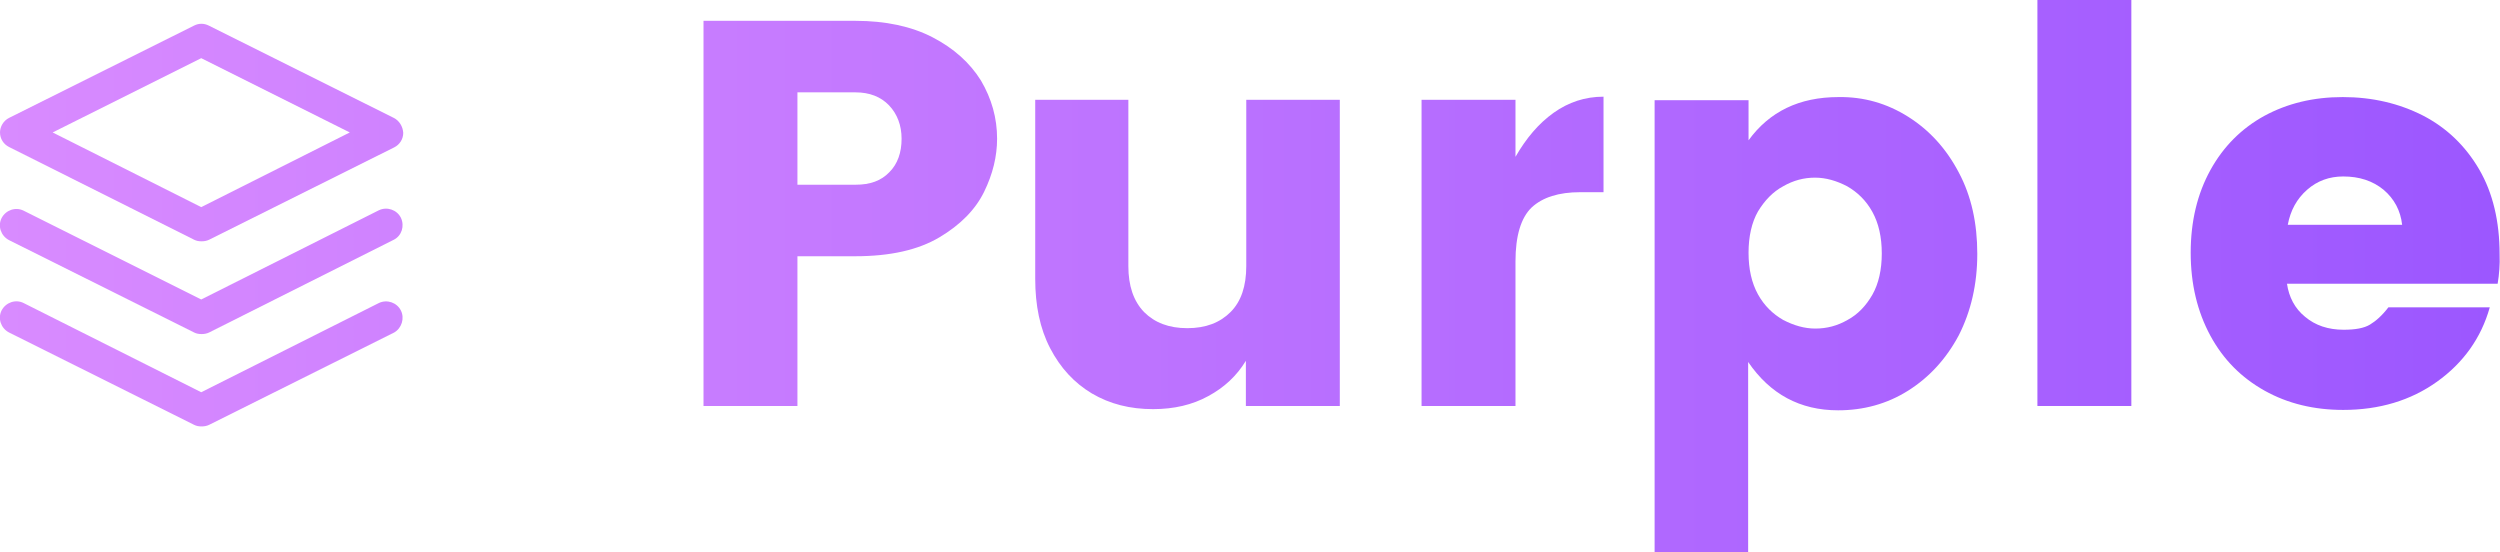
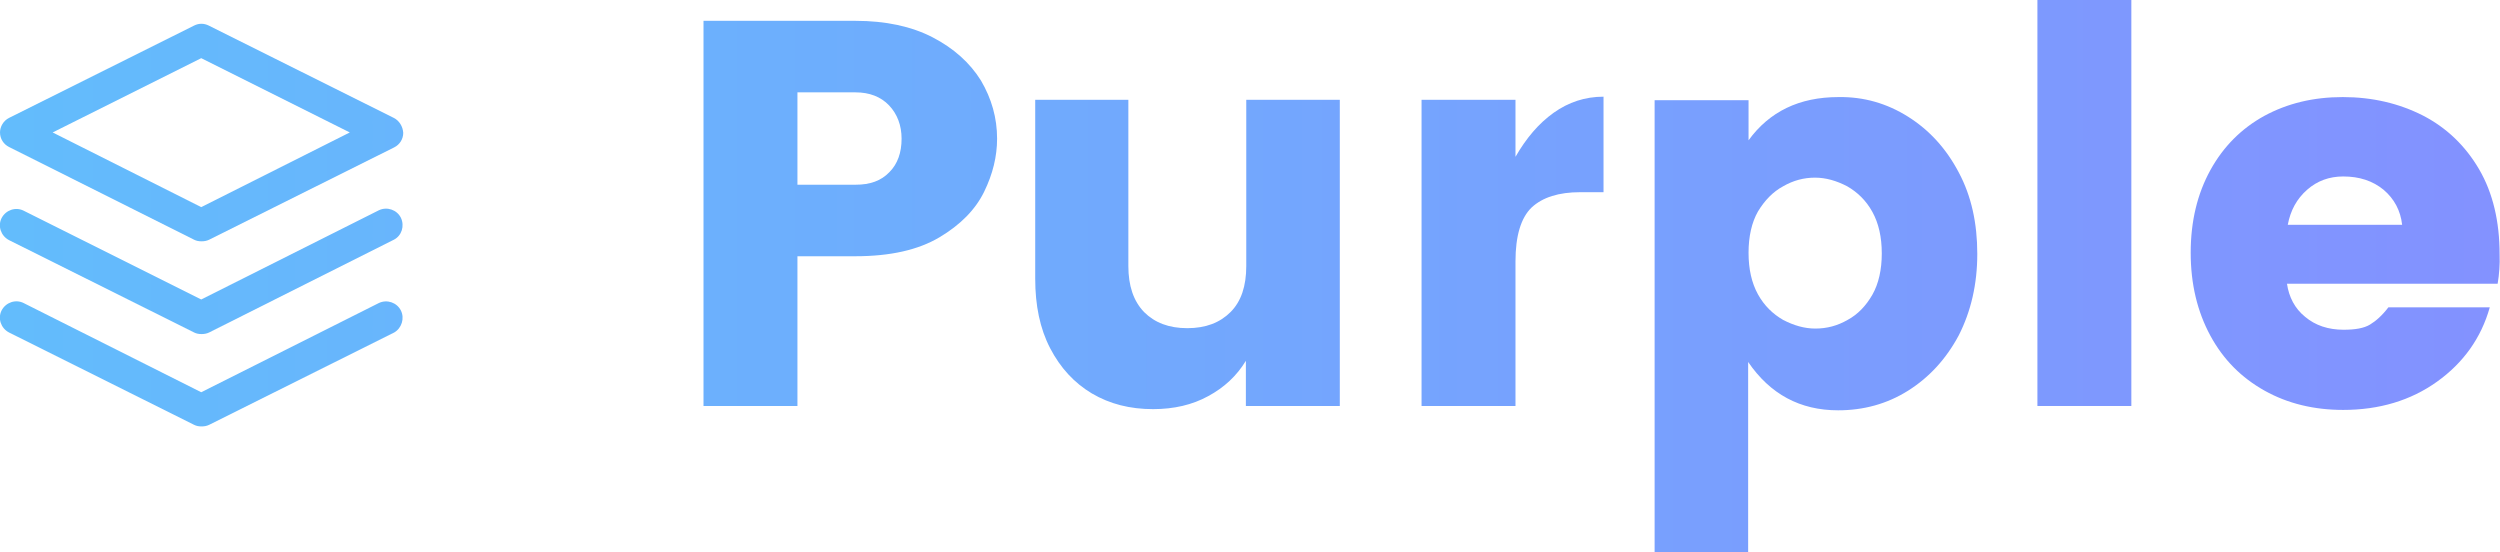
<svg xmlns="http://www.w3.org/2000/svg" version="1.1" id="Layer_1" x="0px" y="0px" viewBox="0 0 636.1 140.4" style="enable-background:new 0 0 636.1 140.4;" xml:space="preserve">
  <style type="text/css">
	.st0{fill:url(#SVGID_1_);}
	.st1{fill:url(#SVGID_2_);}
	.st2{fill:url(#SVGID_3_);}
	.st3{fill:url(#SVGID_4_);}
	.st4{fill:url(#SVGID_5_);}
	.st5{fill:url(#SVGID_6_);}
	.st6{fill:url(#SVGID_7_);}
	.st7{fill:url(#SVGID_8_);}
	.st8{fill:url(#SVGID_9_);}
</style>
  <linearGradient id="SVGID_1_" gradientUnits="userSpaceOnUse" x1="-14.647" y1="54.292" x2="656.557" y2="54.292">
-     <stop offset="1.502404e-03" style="stop-color:#DA8CFF" />
-     <stop offset="1" style="stop-color:#9A55FF" />
+     <stop offset="1.502404e-03" style="stop-color:#62bdfc" />
+     <stop offset="1" style="stop-color:#8490ff" />
  </linearGradient>
  <path class="st0" d="M202.9,65.2v38.1h-23.9v-98h38.7c7.6,0,14.2,1.4,19.6,4.2c5.4,2.8,9.5,6.5,12.3,11c2.7,4.6,4.1,9.5,4.1,14.8  c0,4.5-1.1,9-3.3,13.5c-2.2,4.5-6,8.4-11.4,11.6c-5.4,3.2-12.5,4.8-21.4,4.8H202.9z M226.3,43.8c2.1-2.1,3.1-5,3.1-8.5  c0-3.4-1.1-6.3-3.2-8.5c-2.1-2.2-5-3.3-8.5-3.3h-14.8V47h14.8C221.4,47,224.2,46,226.3,43.8z" />
  <linearGradient id="SVGID_2_" gradientUnits="userSpaceOnUse" x1="-14.647" y1="64.76" x2="656.557" y2="64.76">
-     <stop offset="1.502404e-03" style="stop-color:#DA8CFF" />
-     <stop offset="1" style="stop-color:#9A55FF" />
+     <stop offset="1.502404e-03" style="stop-color:#62bdfc" />
+     <stop offset="1" style="stop-color:#8490ff" />
  </linearGradient>
  <path class="st1" d="M340.9,25.4v77.9H317V91.8c-2.3,3.8-5.5,6.8-9.6,9c-4,2.2-8.7,3.3-14,3.3c-5.9,0-11-1.3-15.6-4  c-4.5-2.7-8-6.5-10.6-11.5c-2.6-5-3.8-10.9-3.8-17.7V25.4h23.7v42.3c0,5,1.3,8.9,4,11.7c2.7,2.7,6.3,4.1,11,4.1  c4.7,0,8.3-1.4,11-4.1c2.7-2.7,4-6.6,4-11.7V25.4H340.9z" />
  <linearGradient id="SVGID_3_" gradientUnits="userSpaceOnUse" x1="-14.647" y1="63.922" x2="656.557" y2="63.922">
-     <stop offset="1.502404e-03" style="stop-color:#DA8CFF" />
-     <stop offset="1" style="stop-color:#9A55FF" />
+     <stop offset="1.502404e-03" style="stop-color:#62bdfc" />
+     <stop offset="1" style="stop-color:#8490ff" />
  </linearGradient>
  <path class="st2" d="M395.3,28.7c3.8-2.7,8-4.1,12.7-4.1v24.3h-5.9c-5.5,0-9.6,1.3-12.4,3.9c-2.7,2.6-4.1,7.2-4.1,13.7v36.8h-23.9  V25.4h23.9v14.5C388.3,35.2,391.5,31.4,395.3,28.7z" />
  <linearGradient id="SVGID_4_" gradientUnits="userSpaceOnUse" x1="-14.647" y1="82.485" x2="656.557" y2="82.485">
-     <stop offset="1.502404e-03" style="stop-color:#DA8CFF" />
-     <stop offset="1" style="stop-color:#9A55FF" />
+     <stop offset="1.502404e-03" style="stop-color:#62bdfc" />
+     <stop offset="1" style="stop-color:#8490ff" />
  </linearGradient>
  <path class="st3" d="M485.5,29.7c5.4,3.4,9.7,8.1,12.9,14.2c3.2,6,4.7,12.9,4.7,20.7c0,7.7-1.6,14.6-4.7,20.7  c-3.2,6-7.5,10.7-12.9,14.1s-11.4,5-17.8,5c-9.7,0-17.3-4.1-22.9-12.3v48.4H421v-115h23.9v10.2c5.3-7.3,12.9-11,22.9-11  C474.2,24.6,480.1,26.3,485.5,29.7z M453.7,47.4c-2.6,1.4-4.7,3.6-6.4,6.4c-1.6,2.8-2.4,6.4-2.4,10.5c0,4.2,0.8,7.7,2.4,10.6  c1.6,2.9,3.8,5,6.4,6.5c2.7,1.4,5.4,2.2,8.2,2.2c2.9,0,5.6-0.7,8.2-2.2c2.6-1.4,4.7-3.6,6.3-6.4c1.6-2.8,2.4-6.4,2.4-10.5  c0-4.2-0.8-7.7-2.4-10.6c-1.6-2.9-3.8-5-6.4-6.5c-2.7-1.4-5.4-2.2-8.2-2.2C459,45.2,456.3,45.9,453.7,47.4z" />
  <linearGradient id="SVGID_5_" gradientUnits="userSpaceOnUse" x1="-14.647" y1="51.64" x2="656.557" y2="51.64">
-     <stop offset="1.502404e-03" style="stop-color:#DA8CFF" />
-     <stop offset="1" style="stop-color:#9A55FF" />
+     <stop offset="1.502404e-03" style="stop-color:#62bdfc" />
+     <stop offset="1" style="stop-color:#8490ff" />
  </linearGradient>
  <path class="st4" d="M542.3,0v103.3h-23.9V0H542.3z" />
  <linearGradient id="SVGID_6_" gradientUnits="userSpaceOnUse" x1="-14.647" y1="64.411" x2="656.557" y2="64.411">
-     <stop offset="1.502404e-03" style="stop-color:#DA8CFF" />
-     <stop offset="1" style="stop-color:#9A55FF" />
+     <stop offset="1.502404e-03" style="stop-color:#62bdfc" />
+     <stop offset="1" style="stop-color:#8490ff" />
  </linearGradient>
  <path class="st5" d="M635.5,72.2h-53.6c0.5,3.4,2,6.3,4.6,8.4c2.6,2.2,5.9,3.3,9.8,3.3c3,0,5.2-0.4,6.7-1.3c1.5-0.9,3.1-2.3,4.7-4.4  h25.8c-2.2,7.8-6.7,14.1-13.4,18.9c-6.7,4.8-14.7,7.2-23.9,7.2c-7.4,0-14.1-1.6-20-4.9c-5.9-3.3-10.5-7.9-13.8-14  c-3.3-6.1-5-13.1-5-21.1c0-8,1.7-15,5-21c3.3-6,7.9-10.6,13.7-13.8c5.9-3.2,12.5-4.8,20-4.8c7.5,0,14.3,1.6,20.4,4.7  c6,3.1,10.8,7.7,14.3,13.7c3.5,6,5.2,13.3,5.2,21.6C636.1,67.3,635.9,69.8,635.5,72.2z M611.2,57.2c-0.4-3.6-2-6.6-4.7-8.9  c-2.8-2.3-6.2-3.4-10.3-3.4c-3.5,0-6.6,1.1-9.2,3.4c-2.6,2.3-4.2,5.2-4.9,8.9H611.2z" />
  <g>
    <g>
      <linearGradient id="SVGID_7_" gradientUnits="userSpaceOnUse" x1="-14.647" y1="33.748" x2="656.557" y2="33.748">
-         <stop offset="1.502404e-03" style="stop-color:#DA8CFF" />
-         <stop offset="1" style="stop-color:#9A55FF" />
+         <stop offset="1.502404e-03" style="stop-color:#62bdfc" />
+         <stop offset="1" style="stop-color:#8490ff" />
      </linearGradient>
      <path class="st6" d="M100.2,30L53.1,6.5c-1.2-0.6-2.5-0.6-3.7,0L2.3,30C0.9,30.7,0,32.2,0,33.7c0,1.6,0.9,3,2.3,3.7L49.4,61    c0.6,0.3,1.2,0.4,1.9,0.4c0.6,0,1.3-0.1,1.9-0.4l47.1-23.5c1.4-0.7,2.3-2.1,2.3-3.7C102.5,32.2,101.6,30.7,100.2,30z M51.2,52.7    L13.4,33.7l37.8-18.9l37.8,18.9L51.2,52.7z" />
    </g>
  </g>
  <g>
    <g>
      <linearGradient id="SVGID_8_" gradientUnits="userSpaceOnUse" x1="-14.647" y1="92.608" x2="656.557" y2="92.608">
-         <stop offset="1.502404e-03" style="stop-color:#DA8CFF" />
-         <stop offset="1" style="stop-color:#9A55FF" />
+         <stop offset="1.502404e-03" style="stop-color:#62bdfc" />
+         <stop offset="1" style="stop-color:#8490ff" />
      </linearGradient>
      <path class="st7" d="M102,79c-1-2-3.5-2.9-5.6-1.9L51.2,99.8L6,77.1c-2-1-4.5-0.2-5.6,1.9c-1,2-0.2,4.5,1.9,5.6l47.1,23.5    c0.6,0.3,1.2,0.4,1.9,0.4c0.6,0,1.3-0.1,1.9-0.4l47.1-23.5C102.2,83.5,103,81,102,79z" />
    </g>
  </g>
  <g>
    <g>
      <linearGradient id="SVGID_9_" gradientUnits="userSpaceOnUse" x1="-14.647" y1="69.064" x2="656.557" y2="69.064">
-         <stop offset="1.502404e-03" style="stop-color:#DA8CFF" />
-         <stop offset="1" style="stop-color:#9A55FF" />
+         <stop offset="1.502404e-03" style="stop-color:#62bdfc" />
+         <stop offset="1" style="stop-color:#8490ff" />
      </linearGradient>
      <path class="st8" d="M102,55.4c-1-2-3.5-2.9-5.6-1.9L51.2,76.2L6,53.6c-2-1-4.5-0.2-5.6,1.9c-1,2-0.2,4.5,1.9,5.6l47.1,23.5    c0.6,0.3,1.2,0.4,1.9,0.4c0.6,0,1.3-0.1,1.9-0.4L100.2,61C102.2,60,103,57.5,102,55.4z" />
    </g>
  </g>
</svg>
